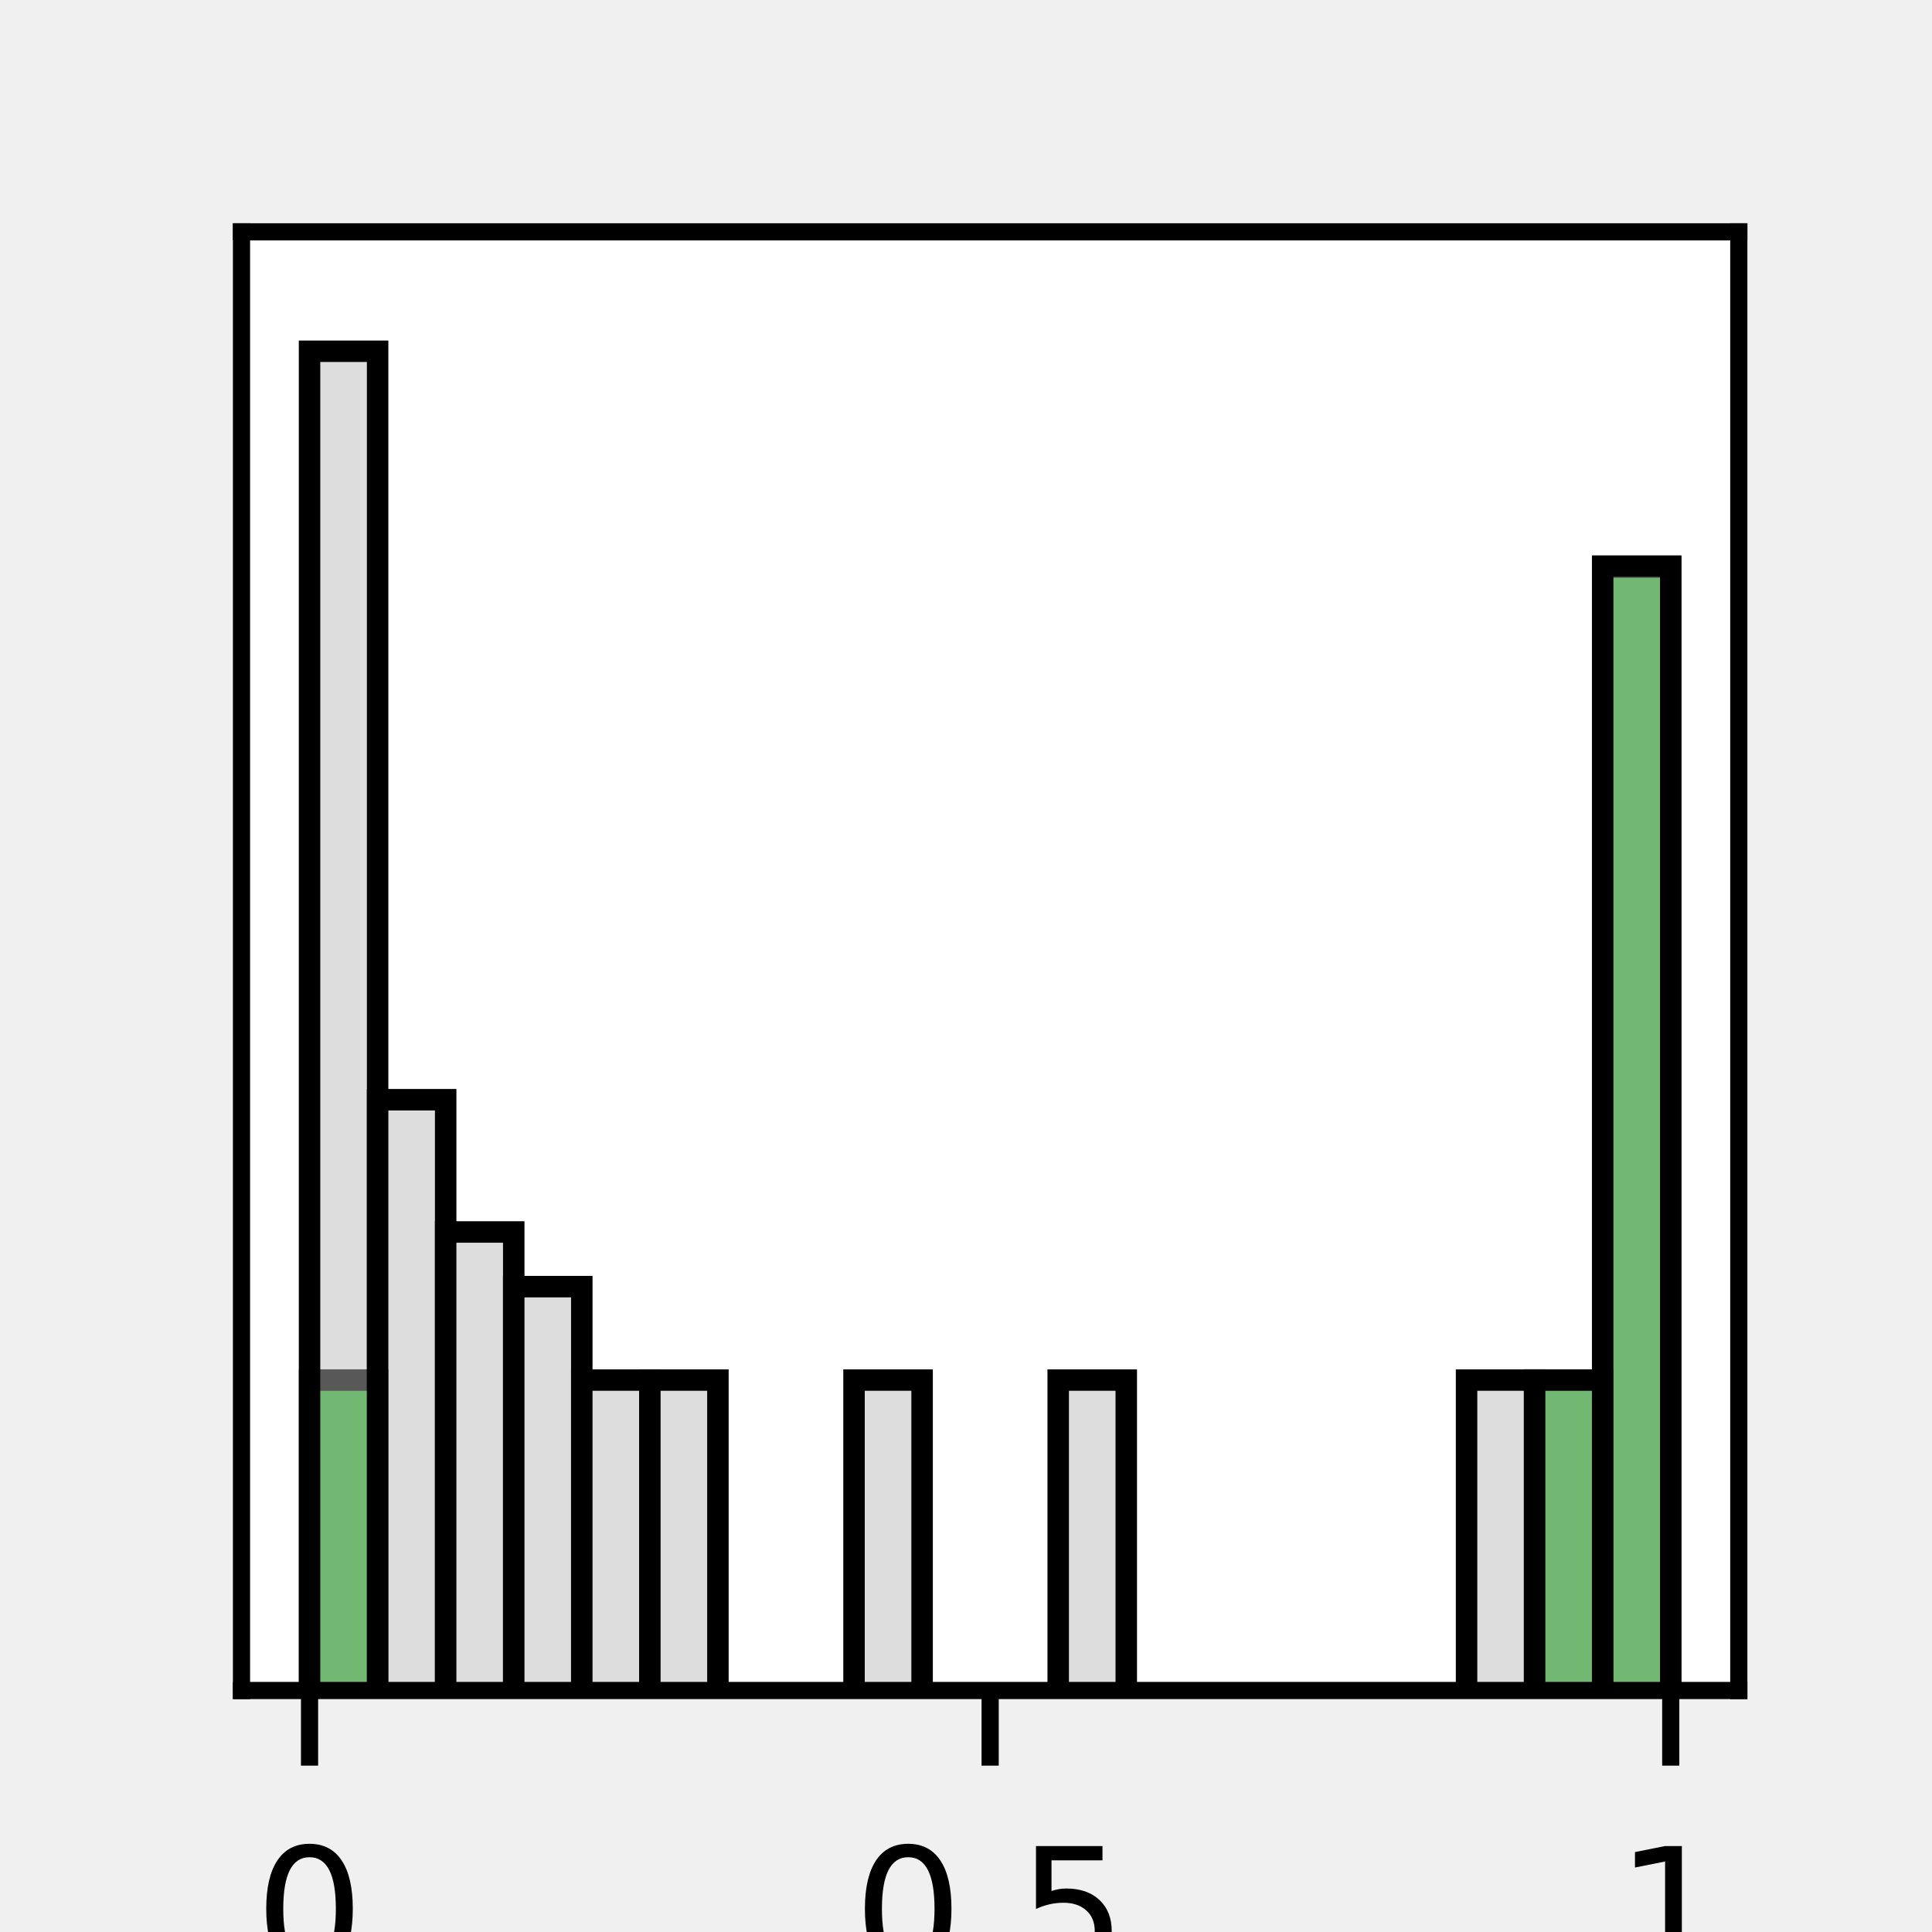
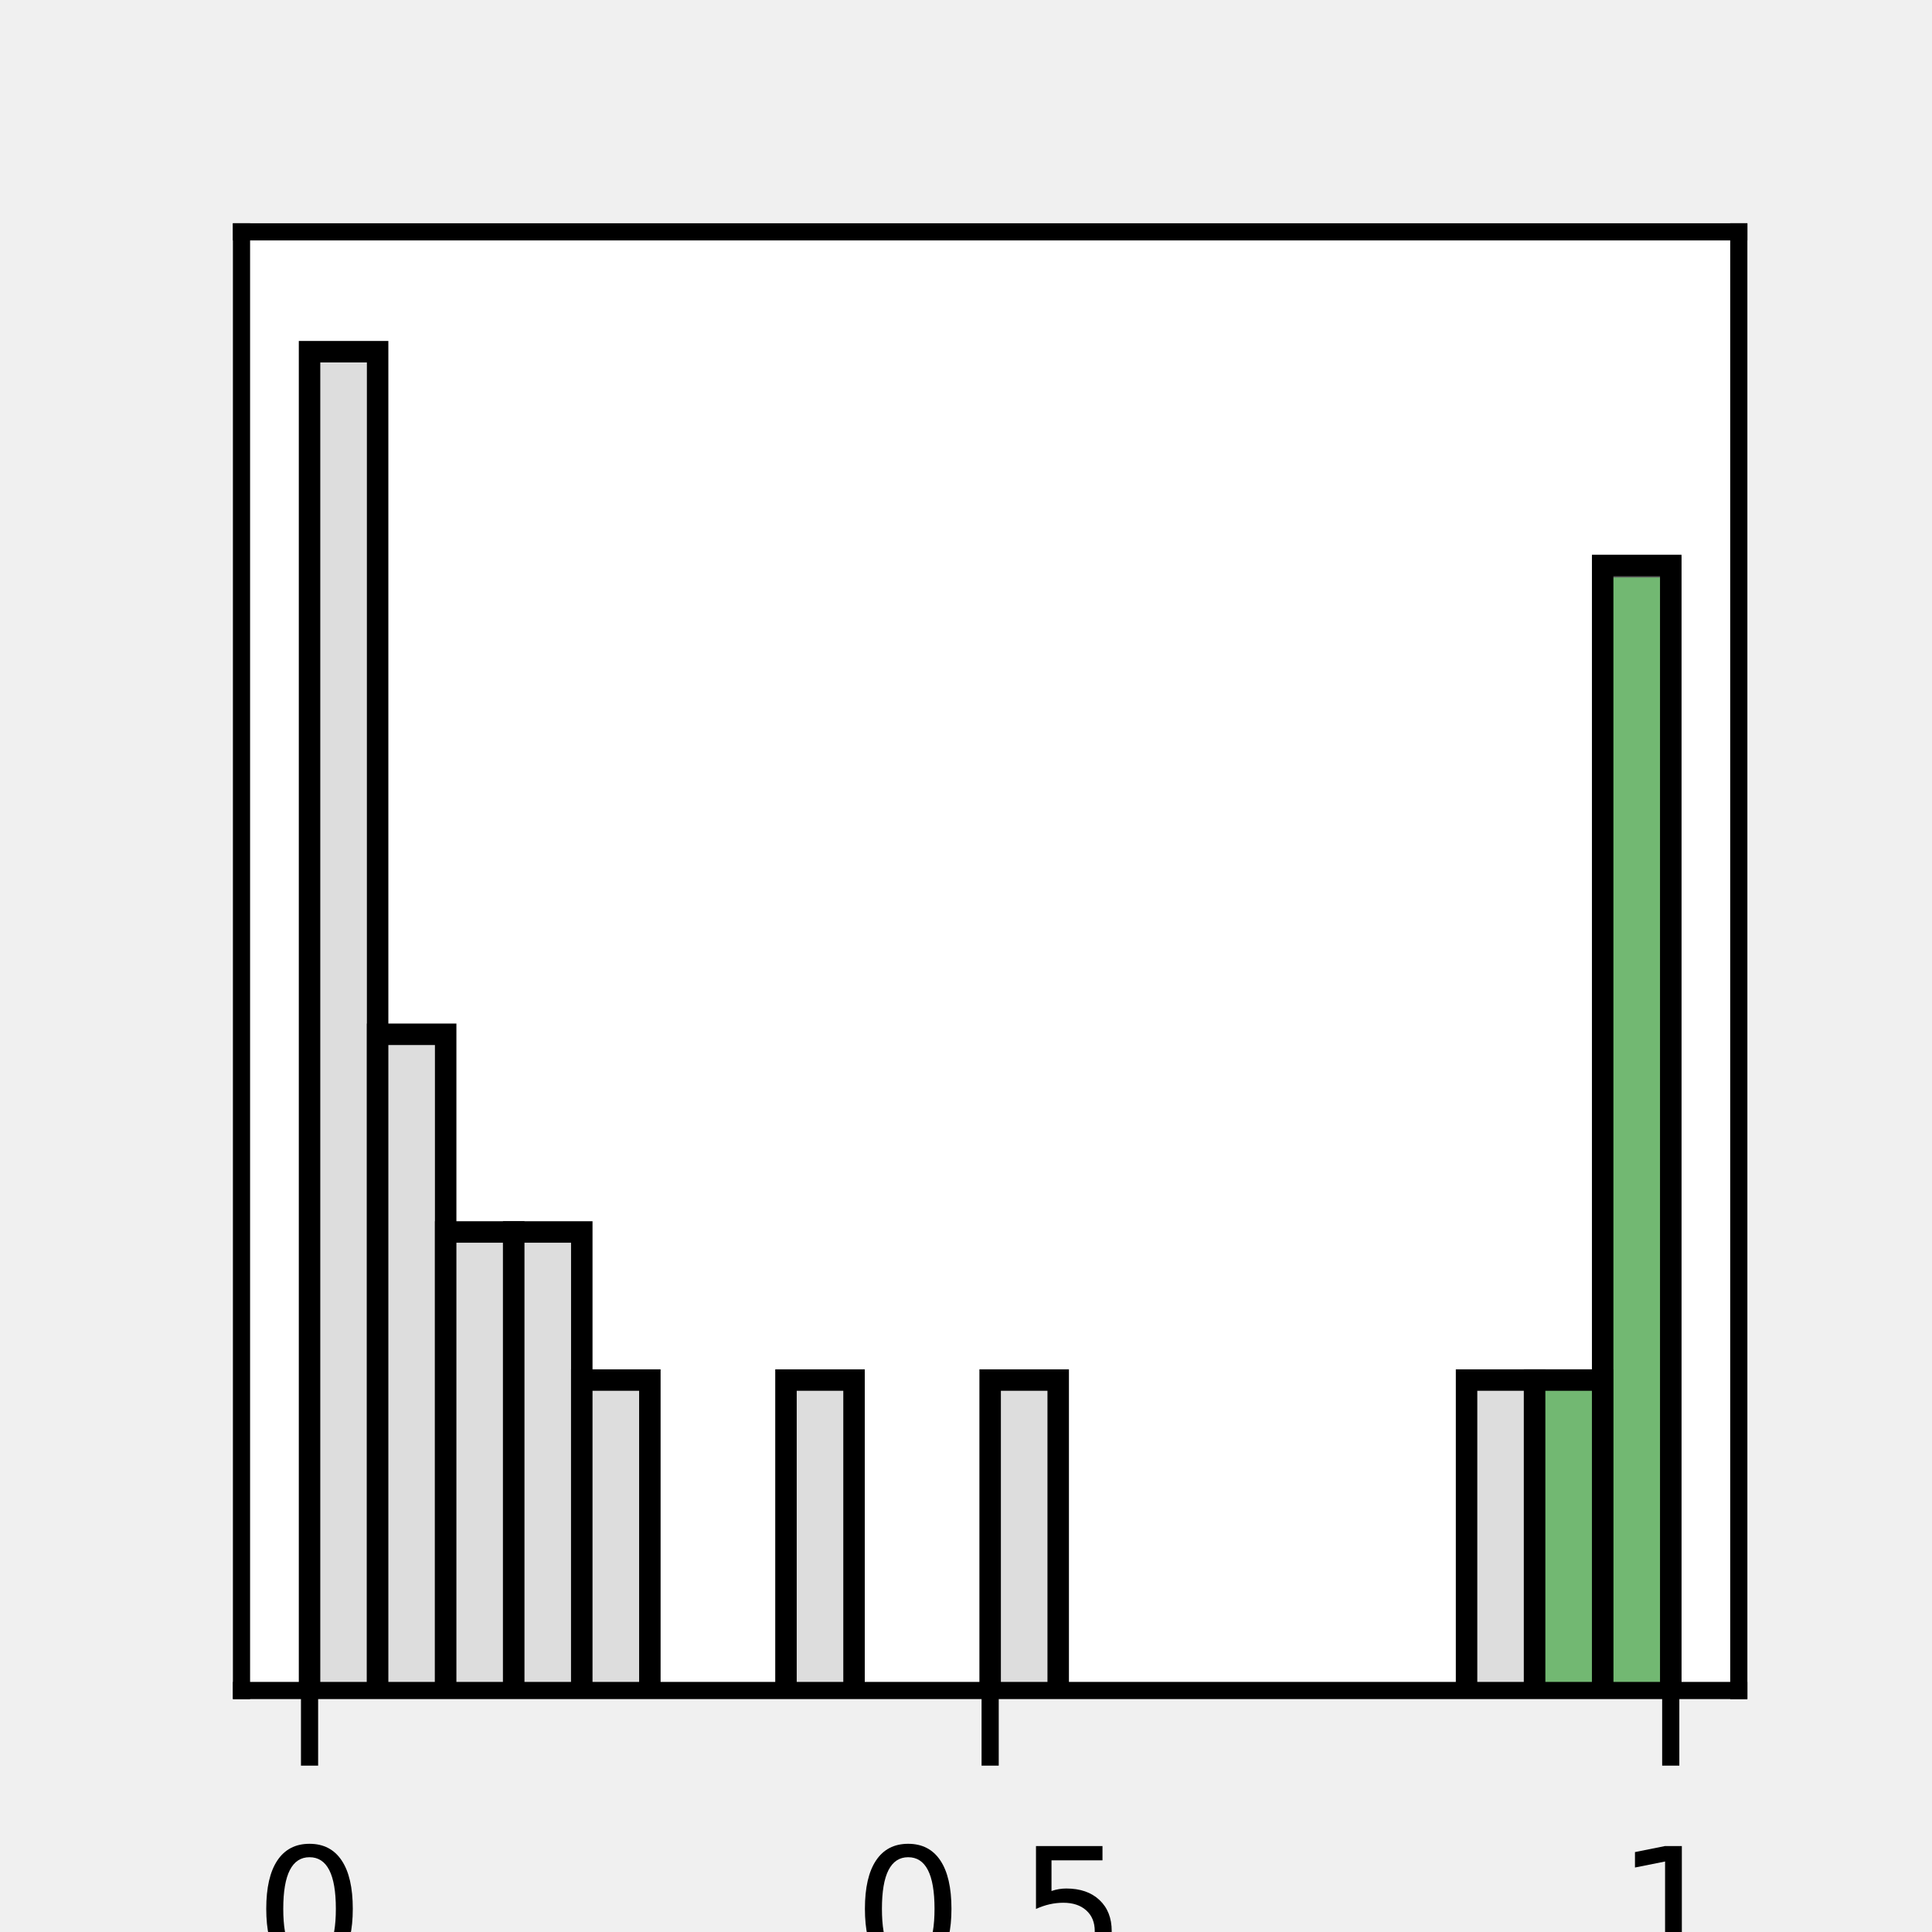
<svg xmlns="http://www.w3.org/2000/svg" xmlns:xlink="http://www.w3.org/1999/xlink" height="90pt" version="1.1" viewBox="0 0 90 90" width="90pt">
  <defs>
    <style type="text/css">*{stroke-linecap:butt;stroke-linejoin:round;}</style>
  </defs>
  <g id="figure_1">
    <g id="patch_1">
      <path d="M 0 90  L 90 90  L 90 0  L 0 0  z " style="fill:none;" />
    </g>
    <g id="axes_1">
      <g id="patch_2">
        <path d="M 11.25 78.75  L 81 78.75  L 81 10.8  L 11.25 10.8  z " style="fill:#ffffff;" />
      </g>
      <g id="patch_3">
-         <path clip-path="url(#p81ce4f41ab)" d="M 14.42 14524.905  L 17.591 14524.905  L 17.591 16.363  L 14.42 16.363  z " style="fill:#dddddd;stroke:#000000;stroke-linejoin:miter;" />
+         <path clip-path="url(#p91912ed691)" d="M 14.42 14524.905  L 17.591 14524.905  L 17.591 16.384  L 14.42 16.384  z " style="fill:#dddddd;stroke:#000000;stroke-linejoin:miter;" />
      </g>
      <g id="patch_4">
-         <path clip-path="url(#p81ce4f41ab)" d="M 17.591 14524.905  L 20.761 14524.905  L 20.761 51.23  L 17.591 51.23  z " style="fill:#dddddd;stroke:#000000;stroke-linejoin:miter;" />
+         <path clip-path="url(#p91912ed691)" d="M 17.591 14524.905  L 20.761 14524.905  L 20.761 48.181  L 17.591 48.181  z " style="fill:#dddddd;stroke:#000000;stroke-linejoin:miter;" />
      </g>
      <g id="patch_5">
-         <path clip-path="url(#p81ce4f41ab)" d="M 20.761 14524.905  L 23.932 14524.905  L 23.932 57.39  L 20.761 57.39  z " style="fill:#dddddd;stroke:#000000;stroke-linejoin:miter;" />
+         <path clip-path="url(#p91912ed691)" d="M 20.761 14524.905  L 23.932 14524.905  L 23.932 57.39  L 20.761 57.39  z " style="fill:#dddddd;stroke:#000000;stroke-linejoin:miter;" />
      </g>
      <g id="patch_6">
-         <path clip-path="url(#p81ce4f41ab)" d="M 23.932 14524.905  L 27.102 14524.905  L 27.102 59.936  L 23.932 59.936  z " style="fill:#dddddd;stroke:#000000;stroke-linejoin:miter;" />
+         <path clip-path="url(#p91912ed691)" d="M 23.932 14524.905  L 27.102 14524.905  L 27.102 57.39  L 23.932 57.39  z " style="fill:#dddddd;stroke:#000000;stroke-linejoin:miter;" />
      </g>
      <g id="patch_7">
-         <path clip-path="url(#p81ce4f41ab)" d="M 27.102 14524.905  L 30.273 14524.905  L 30.273 64.289  L 27.102 64.289  z " style="fill:#dddddd;stroke:#000000;stroke-linejoin:miter;" />
+         <path clip-path="url(#p91912ed691)" d="M 27.102 14524.905  L 30.273 14524.905  L 30.273 64.289  L 27.102 64.289  z " style="fill:#dddddd;stroke:#000000;stroke-linejoin:miter;" />
      </g>
      <g id="patch_8">
-         <path clip-path="url(#p81ce4f41ab)" d="M 30.273 14524.905  L 33.443 14524.905  L 33.443 64.289  L 30.273 64.289  z " style="fill:#dddddd;stroke:#000000;stroke-linejoin:miter;" />
+         <path clip-path="url(#p91912ed691)" d="M 30.273 14524.905  L 33.443 14524.905  L 33.443 14524.905  L 30.273 14524.905  z " style="fill:#dddddd;stroke:#000000;stroke-linejoin:miter;" />
      </g>
      <g id="patch_9">
-         <path clip-path="url(#p81ce4f41ab)" d="M 33.443 14524.905  L 36.614 14524.905  L 36.614 14524.905  L 33.443 14524.905  z " style="fill:#dddddd;stroke:#000000;stroke-linejoin:miter;" />
+         <path clip-path="url(#p91912ed691)" d="M 33.443 14524.905  L 36.614 14524.905  L 36.614 14524.905  L 33.443 14524.905  z " style="fill:#dddddd;stroke:#000000;stroke-linejoin:miter;" />
      </g>
      <g id="patch_10">
-         <path clip-path="url(#p81ce4f41ab)" d="M 36.614 14524.905  L 39.784 14524.905  L 39.784 14524.905  L 36.614 14524.905  z " style="fill:#dddddd;stroke:#000000;stroke-linejoin:miter;" />
+         <path clip-path="url(#p91912ed691)" d="M 36.614 14524.905  L 39.784 14524.905  L 39.784 64.289  L 36.614 64.289  z " style="fill:#dddddd;stroke:#000000;stroke-linejoin:miter;" />
      </g>
      <g id="patch_11">
-         <path clip-path="url(#p81ce4f41ab)" d="M 39.784 14524.905  L 42.955 14524.905  L 42.955 64.289  L 39.784 64.289  z " style="fill:#dddddd;stroke:#000000;stroke-linejoin:miter;" />
+         <path clip-path="url(#p91912ed691)" d="M 39.784 14524.905  L 42.955 14524.905  L 42.955 14524.905  L 39.784 14524.905  z " style="fill:#dddddd;stroke:#000000;stroke-linejoin:miter;" />
      </g>
      <g id="patch_12">
-         <path clip-path="url(#p81ce4f41ab)" d="M 42.955 14524.905  L 46.125 14524.905  L 46.125 14524.905  L 42.955 14524.905  z " style="fill:#dddddd;stroke:#000000;stroke-linejoin:miter;" />
+         <path clip-path="url(#p91912ed691)" d="M 42.955 14524.905  L 46.125 14524.905  L 46.125 14524.905  L 42.955 14524.905  z " style="fill:#dddddd;stroke:#000000;stroke-linejoin:miter;" />
      </g>
      <g id="patch_13">
-         <path clip-path="url(#p81ce4f41ab)" d="M 46.125 14524.905  L 49.295 14524.905  L 49.295 14524.905  L 46.125 14524.905  z " style="fill:#dddddd;stroke:#000000;stroke-linejoin:miter;" />
+         <path clip-path="url(#p91912ed691)" d="M 46.125 14524.905  L 49.295 14524.905  L 49.295 64.289  L 46.125 64.289  z " style="fill:#dddddd;stroke:#000000;stroke-linejoin:miter;" />
      </g>
      <g id="patch_14">
-         <path clip-path="url(#p81ce4f41ab)" d="M 49.295 14524.905  L 52.466 14524.905  L 52.466 64.289  L 49.295 64.289  z " style="fill:#dddddd;stroke:#000000;stroke-linejoin:miter;" />
+         <path clip-path="url(#p91912ed691)" d="M 49.295 14524.905  L 52.466 14524.905  L 52.466 14524.905  L 49.295 14524.905  z " style="fill:#dddddd;stroke:#000000;stroke-linejoin:miter;" />
      </g>
      <g id="patch_15">
-         <path clip-path="url(#p81ce4f41ab)" d="M 52.466 14524.905  L 55.636 14524.905  L 55.636 14524.905  L 52.466 14524.905  z " style="fill:#dddddd;stroke:#000000;stroke-linejoin:miter;" />
+         <path clip-path="url(#p91912ed691)" d="M 52.466 14524.905  L 55.636 14524.905  L 55.636 14524.905  L 52.466 14524.905  z " style="fill:#dddddd;stroke:#000000;stroke-linejoin:miter;" />
      </g>
      <g id="patch_16">
-         <path clip-path="url(#p81ce4f41ab)" d="M 55.636 14524.905  L 58.807 14524.905  L 58.807 14524.905  L 55.636 14524.905  z " style="fill:#dddddd;stroke:#000000;stroke-linejoin:miter;" />
+         <path clip-path="url(#p91912ed691)" d="M 55.636 14524.905  L 58.807 14524.905  L 58.807 14524.905  L 55.636 14524.905  z " style="fill:#dddddd;stroke:#000000;stroke-linejoin:miter;" />
      </g>
      <g id="patch_17">
-         <path clip-path="url(#p81ce4f41ab)" d="M 58.807 14524.905  L 61.977 14524.905  L 61.977 14524.905  L 58.807 14524.905  z " style="fill:#dddddd;stroke:#000000;stroke-linejoin:miter;" />
+         <path clip-path="url(#p91912ed691)" d="M 58.807 14524.905  L 61.977 14524.905  L 61.977 14524.905  L 58.807 14524.905  z " style="fill:#dddddd;stroke:#000000;stroke-linejoin:miter;" />
      </g>
      <g id="patch_18">
-         <path clip-path="url(#p81ce4f41ab)" d="M 61.977 14524.905  L 65.148 14524.905  L 65.148 14524.905  L 61.977 14524.905  z " style="fill:#dddddd;stroke:#000000;stroke-linejoin:miter;" />
+         <path clip-path="url(#p91912ed691)" d="M 61.977 14524.905  L 65.148 14524.905  L 65.148 14524.905  L 61.977 14524.905  z " style="fill:#dddddd;stroke:#000000;stroke-linejoin:miter;" />
      </g>
      <g id="patch_19">
-         <path clip-path="url(#p81ce4f41ab)" d="M 65.148 14524.905  L 68.318 14524.905  L 68.318 14524.905  L 65.148 14524.905  z " style="fill:#dddddd;stroke:#000000;stroke-linejoin:miter;" />
+         <path clip-path="url(#p91912ed691)" d="M 65.148 14524.905  L 68.318 14524.905  L 68.318 14524.905  L 65.148 14524.905  z " style="fill:#dddddd;stroke:#000000;stroke-linejoin:miter;" />
      </g>
      <g id="patch_20">
-         <path clip-path="url(#p81ce4f41ab)" d="M 68.318 14524.905  L 71.489 14524.905  L 71.489 64.289  L 68.318 64.289  z " style="fill:#dddddd;stroke:#000000;stroke-linejoin:miter;" />
+         <path clip-path="url(#p91912ed691)" d="M 68.318 14524.905  L 71.489 14524.905  L 71.489 64.289  L 68.318 64.289  z " style="fill:#dddddd;stroke:#000000;stroke-linejoin:miter;" />
      </g>
      <g id="patch_21">
-         <path clip-path="url(#p81ce4f41ab)" d="M 71.489 14524.905  L 74.659 14524.905  L 74.659 64.289  L 71.489 64.289  z " style="fill:#dddddd;stroke:#000000;stroke-linejoin:miter;" />
+         <path clip-path="url(#p91912ed691)" d="M 71.489 14524.905  L 74.659 14524.905  L 74.659 64.289  L 71.489 64.289  z " style="fill:#dddddd;stroke:#000000;stroke-linejoin:miter;" />
      </g>
      <g id="patch_22">
-         <path clip-path="url(#p81ce4f41ab)" d="M 74.659 14524.905  L 77.83 14524.905  L 77.83 26.371  L 74.659 26.371  z " style="fill:#dddddd;stroke:#000000;stroke-linejoin:miter;" />
+         <path clip-path="url(#p91912ed691)" d="M 74.659 14524.905  L 77.83 14524.905  L 77.83 26.341  L 74.659 26.341  z " style="fill:#dddddd;stroke:#000000;stroke-linejoin:miter;" />
      </g>
      <g id="patch_23">
-         <path clip-path="url(#p81ce4f41ab)" d="M 14.42 14524.905  L 17.591 14524.905  L 17.591 64.289  L 14.42 64.289  z " style="fill:#2ca02c;opacity:0.6;stroke:#000000;stroke-linejoin:miter;" />
+         <path clip-path="url(#p91912ed691)" d="M 14.42 14524.905  L 17.591 14524.905  L 17.591 14524.905  L 14.42 14524.905  z " style="fill:#2ca02c;opacity:0.6;stroke:#000000;stroke-linejoin:miter;" />
      </g>
      <g id="patch_24">
-         <path clip-path="url(#p81ce4f41ab)" d="M 17.591 14524.905  L 20.761 14524.905  L 20.761 14524.905  L 17.591 14524.905  z " style="fill:#2ca02c;opacity:0.6;stroke:#000000;stroke-linejoin:miter;" />
+         <path clip-path="url(#p91912ed691)" d="M 17.591 14524.905  L 20.761 14524.905  L 20.761 14524.905  L 17.591 14524.905  z " style="fill:#2ca02c;opacity:0.6;stroke:#000000;stroke-linejoin:miter;" />
      </g>
      <g id="patch_25">
-         <path clip-path="url(#p81ce4f41ab)" d="M 20.761 14524.905  L 23.932 14524.905  L 23.932 14524.905  L 20.761 14524.905  z " style="fill:#2ca02c;opacity:0.6;stroke:#000000;stroke-linejoin:miter;" />
+         <path clip-path="url(#p91912ed691)" d="M 20.761 14524.905  L 23.932 14524.905  L 23.932 14524.905  L 20.761 14524.905  z " style="fill:#2ca02c;opacity:0.6;stroke:#000000;stroke-linejoin:miter;" />
      </g>
      <g id="patch_26">
-         <path clip-path="url(#p81ce4f41ab)" d="M 23.932 14524.905  L 27.102 14524.905  L 27.102 14524.905  L 23.932 14524.905  z " style="fill:#2ca02c;opacity:0.6;stroke:#000000;stroke-linejoin:miter;" />
+         <path clip-path="url(#p91912ed691)" d="M 23.932 14524.905  L 27.102 14524.905  L 27.102 14524.905  L 23.932 14524.905  z " style="fill:#2ca02c;opacity:0.6;stroke:#000000;stroke-linejoin:miter;" />
      </g>
      <g id="patch_27">
-         <path clip-path="url(#p81ce4f41ab)" d="M 27.102 14524.905  L 30.273 14524.905  L 30.273 14524.905  L 27.102 14524.905  z " style="fill:#2ca02c;opacity:0.6;stroke:#000000;stroke-linejoin:miter;" />
+         <path clip-path="url(#p91912ed691)" d="M 27.102 14524.905  L 30.273 14524.905  L 30.273 14524.905  L 27.102 14524.905  z " style="fill:#2ca02c;opacity:0.6;stroke:#000000;stroke-linejoin:miter;" />
      </g>
      <g id="patch_28">
-         <path clip-path="url(#p81ce4f41ab)" d="M 30.273 14524.905  L 33.443 14524.905  L 33.443 14524.905  L 30.273 14524.905  z " style="fill:#2ca02c;opacity:0.6;stroke:#000000;stroke-linejoin:miter;" />
+         <path clip-path="url(#p91912ed691)" d="M 30.273 14524.905  L 33.443 14524.905  L 33.443 14524.905  L 30.273 14524.905  z " style="fill:#2ca02c;opacity:0.6;stroke:#000000;stroke-linejoin:miter;" />
      </g>
      <g id="patch_29">
-         <path clip-path="url(#p81ce4f41ab)" d="M 33.443 14524.905  L 36.614 14524.905  L 36.614 14524.905  L 33.443 14524.905  z " style="fill:#2ca02c;opacity:0.6;stroke:#000000;stroke-linejoin:miter;" />
+         <path clip-path="url(#p91912ed691)" d="M 33.443 14524.905  L 36.614 14524.905  L 36.614 14524.905  L 33.443 14524.905  z " style="fill:#2ca02c;opacity:0.6;stroke:#000000;stroke-linejoin:miter;" />
      </g>
      <g id="patch_30">
-         <path clip-path="url(#p81ce4f41ab)" d="M 36.614 14524.905  L 39.784 14524.905  L 39.784 14524.905  L 36.614 14524.905  z " style="fill:#2ca02c;opacity:0.6;stroke:#000000;stroke-linejoin:miter;" />
+         <path clip-path="url(#p91912ed691)" d="M 36.614 14524.905  L 39.784 14524.905  L 39.784 14524.905  L 36.614 14524.905  z " style="fill:#2ca02c;opacity:0.6;stroke:#000000;stroke-linejoin:miter;" />
      </g>
      <g id="patch_31">
-         <path clip-path="url(#p81ce4f41ab)" d="M 39.784 14524.905  L 42.955 14524.905  L 42.955 14524.905  L 39.784 14524.905  z " style="fill:#2ca02c;opacity:0.6;stroke:#000000;stroke-linejoin:miter;" />
+         <path clip-path="url(#p91912ed691)" d="M 39.784 14524.905  L 42.955 14524.905  L 42.955 14524.905  L 39.784 14524.905  z " style="fill:#2ca02c;opacity:0.6;stroke:#000000;stroke-linejoin:miter;" />
      </g>
      <g id="patch_32">
-         <path clip-path="url(#p81ce4f41ab)" d="M 42.955 14524.905  L 46.125 14524.905  L 46.125 14524.905  L 42.955 14524.905  z " style="fill:#2ca02c;opacity:0.6;stroke:#000000;stroke-linejoin:miter;" />
+         <path clip-path="url(#p91912ed691)" d="M 42.955 14524.905  L 46.125 14524.905  L 46.125 14524.905  L 42.955 14524.905  z " style="fill:#2ca02c;opacity:0.6;stroke:#000000;stroke-linejoin:miter;" />
      </g>
      <g id="patch_33">
-         <path clip-path="url(#p81ce4f41ab)" d="M 46.125 14524.905  L 49.295 14524.905  L 49.295 14524.905  L 46.125 14524.905  z " style="fill:#2ca02c;opacity:0.6;stroke:#000000;stroke-linejoin:miter;" />
+         <path clip-path="url(#p91912ed691)" d="M 46.125 14524.905  L 49.295 14524.905  L 49.295 14524.905  L 46.125 14524.905  z " style="fill:#2ca02c;opacity:0.6;stroke:#000000;stroke-linejoin:miter;" />
      </g>
      <g id="patch_34">
-         <path clip-path="url(#p81ce4f41ab)" d="M 49.295 14524.905  L 52.466 14524.905  L 52.466 14524.905  L 49.295 14524.905  z " style="fill:#2ca02c;opacity:0.6;stroke:#000000;stroke-linejoin:miter;" />
+         <path clip-path="url(#p91912ed691)" d="M 49.295 14524.905  L 52.466 14524.905  L 52.466 14524.905  L 49.295 14524.905  z " style="fill:#2ca02c;opacity:0.6;stroke:#000000;stroke-linejoin:miter;" />
      </g>
      <g id="patch_35">
-         <path clip-path="url(#p81ce4f41ab)" d="M 52.466 14524.905  L 55.636 14524.905  L 55.636 14524.905  L 52.466 14524.905  z " style="fill:#2ca02c;opacity:0.6;stroke:#000000;stroke-linejoin:miter;" />
+         <path clip-path="url(#p91912ed691)" d="M 52.466 14524.905  L 55.636 14524.905  L 55.636 14524.905  L 52.466 14524.905  z " style="fill:#2ca02c;opacity:0.6;stroke:#000000;stroke-linejoin:miter;" />
      </g>
      <g id="patch_36">
-         <path clip-path="url(#p81ce4f41ab)" d="M 55.636 14524.905  L 58.807 14524.905  L 58.807 14524.905  L 55.636 14524.905  z " style="fill:#2ca02c;opacity:0.6;stroke:#000000;stroke-linejoin:miter;" />
+         <path clip-path="url(#p91912ed691)" d="M 55.636 14524.905  L 58.807 14524.905  L 58.807 14524.905  L 55.636 14524.905  z " style="fill:#2ca02c;opacity:0.6;stroke:#000000;stroke-linejoin:miter;" />
      </g>
      <g id="patch_37">
-         <path clip-path="url(#p81ce4f41ab)" d="M 58.807 14524.905  L 61.977 14524.905  L 61.977 14524.905  L 58.807 14524.905  z " style="fill:#2ca02c;opacity:0.6;stroke:#000000;stroke-linejoin:miter;" />
+         <path clip-path="url(#p91912ed691)" d="M 58.807 14524.905  L 61.977 14524.905  L 61.977 14524.905  L 58.807 14524.905  z " style="fill:#2ca02c;opacity:0.6;stroke:#000000;stroke-linejoin:miter;" />
      </g>
      <g id="patch_38">
-         <path clip-path="url(#p81ce4f41ab)" d="M 61.977 14524.905  L 65.148 14524.905  L 65.148 14524.905  L 61.977 14524.905  z " style="fill:#2ca02c;opacity:0.6;stroke:#000000;stroke-linejoin:miter;" />
+         <path clip-path="url(#p91912ed691)" d="M 61.977 14524.905  L 65.148 14524.905  L 65.148 14524.905  L 61.977 14524.905  z " style="fill:#2ca02c;opacity:0.6;stroke:#000000;stroke-linejoin:miter;" />
      </g>
      <g id="patch_39">
-         <path clip-path="url(#p81ce4f41ab)" d="M 65.148 14524.905  L 68.318 14524.905  L 68.318 14524.905  L 65.148 14524.905  z " style="fill:#2ca02c;opacity:0.6;stroke:#000000;stroke-linejoin:miter;" />
+         <path clip-path="url(#p91912ed691)" d="M 65.148 14524.905  L 68.318 14524.905  L 68.318 14524.905  L 65.148 14524.905  z " style="fill:#2ca02c;opacity:0.6;stroke:#000000;stroke-linejoin:miter;" />
      </g>
      <g id="patch_40">
-         <path clip-path="url(#p81ce4f41ab)" d="M 68.318 14524.905  L 71.489 14524.905  L 71.489 14524.905  L 68.318 14524.905  z " style="fill:#2ca02c;opacity:0.6;stroke:#000000;stroke-linejoin:miter;" />
+         <path clip-path="url(#p91912ed691)" d="M 68.318 14524.905  L 71.489 14524.905  L 71.489 14524.905  L 68.318 14524.905  z " style="fill:#2ca02c;opacity:0.6;stroke:#000000;stroke-linejoin:miter;" />
      </g>
      <g id="patch_41">
-         <path clip-path="url(#p81ce4f41ab)" d="M 71.489 14524.905  L 74.659 14524.905  L 74.659 64.289  L 71.489 64.289  z " style="fill:#2ca02c;opacity:0.6;stroke:#000000;stroke-linejoin:miter;" />
+         <path clip-path="url(#p91912ed691)" d="M 71.489 14524.905  L 74.659 14524.905  L 74.659 64.289  L 71.489 64.289  z " style="fill:#2ca02c;opacity:0.6;stroke:#000000;stroke-linejoin:miter;" />
      </g>
      <g id="patch_42">
-         <path clip-path="url(#p81ce4f41ab)" d="M 74.659 14524.905  L 77.83 14524.905  L 77.83 26.416  L 74.659 26.416  z " style="fill:#2ca02c;opacity:0.6;stroke:#000000;stroke-linejoin:miter;" />
+         <path clip-path="url(#p91912ed691)" d="M 74.659 14524.905  L 77.83 14524.905  L 77.83 26.401  L 74.659 26.401  z " style="fill:#2ca02c;opacity:0.6;stroke:#000000;stroke-linejoin:miter;" />
      </g>
      <g id="matplotlib.axis_1">
        <g id="xtick_1">
          <g id="line2d_1">
            <defs>
-               <path d="M 0 0  L 0 3.5  " id="m4256681af6" style="stroke:#000000;stroke-width:0.8;" />
+               <path d="M 0 0  L 0 3.5  " id="m335d901169" style="stroke:#000000;stroke-width:0.8;" />
            </defs>
            <g>
-               <use style="stroke:#000000;stroke-width:0.8;" x="14.42" xlink:href="#m4256681af6" y="78.75" />
+               <use style="stroke:#000000;stroke-width:0.8;" x="14.42" xlink:href="#m335d901169" y="78.75" />
            </g>
          </g>
          <g id="text_1">
            <g transform="translate(11.87546 91.82875)scale(0.08 -0.08)">
              <defs>
                <path d="M 2034 4250  Q 1547 4250 1301 3770  Q 1056 3291 1056 2328  Q 1056 1369 1301 889  Q 1547 409 2034 409  Q 2525 409 2770 889  Q 3016 1369 3016 2328  Q 3016 3291 2770 3770  Q 2525 4250 2034 4250  z M 2034 4750  Q 2819 4750 3233 4129  Q 3647 3509 3647 2328  Q 3647 1150 3233 529  Q 2819 -91 2034 -91  Q 1250 -91 836 529  Q 422 1150 422 2328  Q 422 3509 836 4129  Q 1250 4750 2034 4750  z " id="DejaVuSans-30" transform="scale(0.015625)" />
              </defs>
              <use xlink:href="#DejaVuSans-30" />
            </g>
          </g>
        </g>
        <g id="xtick_2">
          <g id="line2d_2">
            <g>
-               <use style="stroke:#000000;stroke-width:0.8;" x="46.125" xlink:href="#m4256681af6" y="78.75" />
+               <use style="stroke:#000000;stroke-width:0.8;" x="46.125" xlink:href="#m335d901169" y="78.75" />
            </g>
          </g>
          <g id="text_2">
            <g transform="translate(39.76375 91.82875)scale(0.08 -0.08)">
              <defs>
                <path d="M 684 794  L 1344 794  L 1344 0  L 684 0  L 684 794  z " id="DejaVuSans-2e" transform="scale(0.015625)" />
                <path d="M 691 4666  L 3169 4666  L 3169 4134  L 1269 4134  L 1269 2991  Q 1406 3038 1543 3061  Q 1681 3084 1819 3084  Q 2600 3084 3056 2656  Q 3513 2228 3513 1497  Q 3513 744 3044 326  Q 2575 -91 1722 -91  Q 1428 -91 1123 -41  Q 819 9 494 109  L 494 744  Q 775 591 1075 516  Q 1375 441 1709 441  Q 2250 441 2565 725  Q 2881 1009 2881 1497  Q 2881 1984 2565 2268  Q 2250 2553 1709 2553  Q 1456 2553 1204 2497  Q 953 2441 691 2322  L 691 4666  z " id="DejaVuSans-35" transform="scale(0.015625)" />
              </defs>
              <use xlink:href="#DejaVuSans-30" />
              <use x="63.623" xlink:href="#DejaVuSans-2e" />
              <use x="95.41" xlink:href="#DejaVuSans-35" />
            </g>
          </g>
        </g>
        <g id="xtick_3">
          <g id="line2d_3">
            <g>
-               <use style="stroke:#000000;stroke-width:0.8;" x="77.83" xlink:href="#m4256681af6" y="78.75" />
+               <use style="stroke:#000000;stroke-width:0.8;" x="77.83" xlink:href="#m335d901169" y="78.75" />
            </g>
          </g>
          <g id="text_3">
            <g transform="translate(75.28454 91.82875)scale(0.08 -0.08)">
              <defs>
                <path d="M 794 531  L 1825 531  L 1825 4091  L 703 3866  L 703 4441  L 1819 4666  L 2450 4666  L 2450 531  L 3481 531  L 3481 0  L 794 0  L 794 531  z " id="DejaVuSans-31" transform="scale(0.015625)" />
              </defs>
              <use xlink:href="#DejaVuSans-31" />
            </g>
          </g>
        </g>
      </g>
      <g id="matplotlib.axis_2" />
      <g id="patch_43">
        <path d="M 11.25 78.75  L 11.25 10.8  " style="fill:none;stroke:#000000;stroke-linecap:square;stroke-linejoin:miter;stroke-width:0.8;" />
      </g>
      <g id="patch_44">
        <path d="M 81 78.75  L 81 10.8  " style="fill:none;stroke:#000000;stroke-linecap:square;stroke-linejoin:miter;stroke-width:0.8;" />
      </g>
      <g id="patch_45">
        <path d="M 11.25 78.75  L 81 78.75  " style="fill:none;stroke:#000000;stroke-linecap:square;stroke-linejoin:miter;stroke-width:0.8;" />
      </g>
      <g id="patch_46">
        <path d="M 11.25 10.8  L 81 10.8  " style="fill:none;stroke:#000000;stroke-linecap:square;stroke-linejoin:miter;stroke-width:0.8;" />
      </g>
    </g>
  </g>
  <defs>
-     <clipPath id="p81ce4f41ab">
+     <clipPath id="p91912ed691">
      <rect height="67.95" width="69.75" x="11.25" y="10.8" />
    </clipPath>
  </defs>
</svg>
